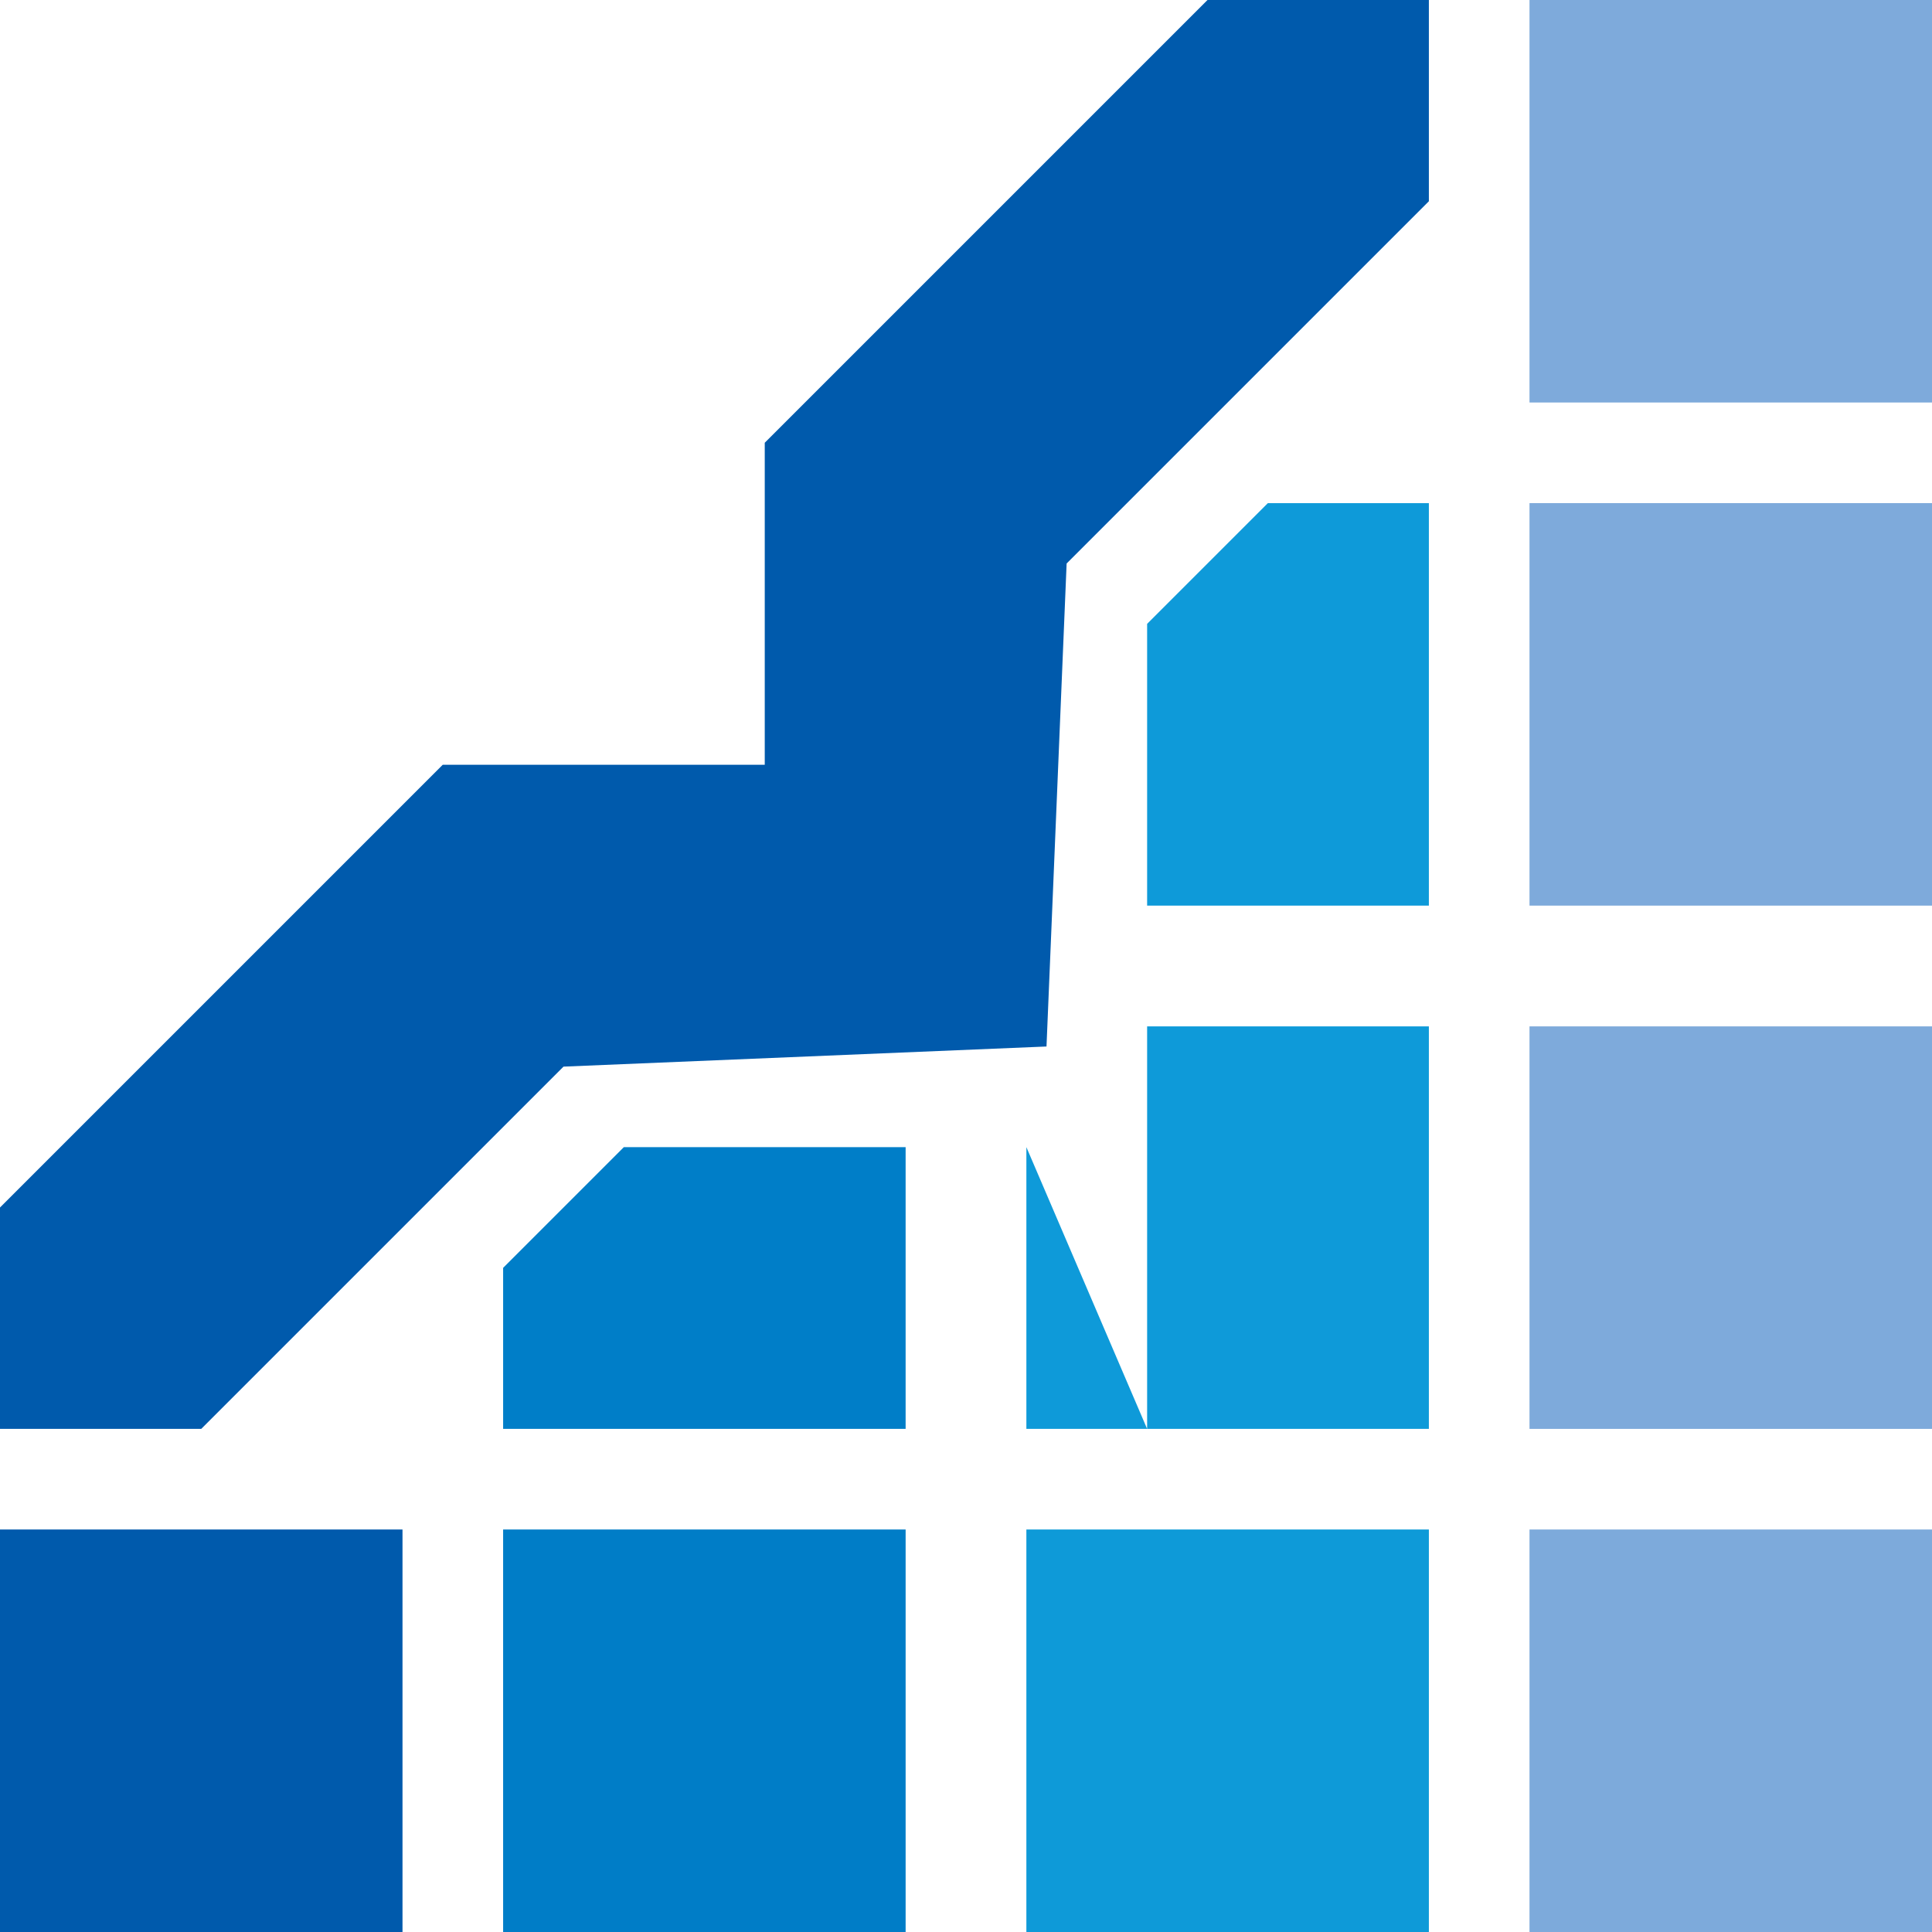
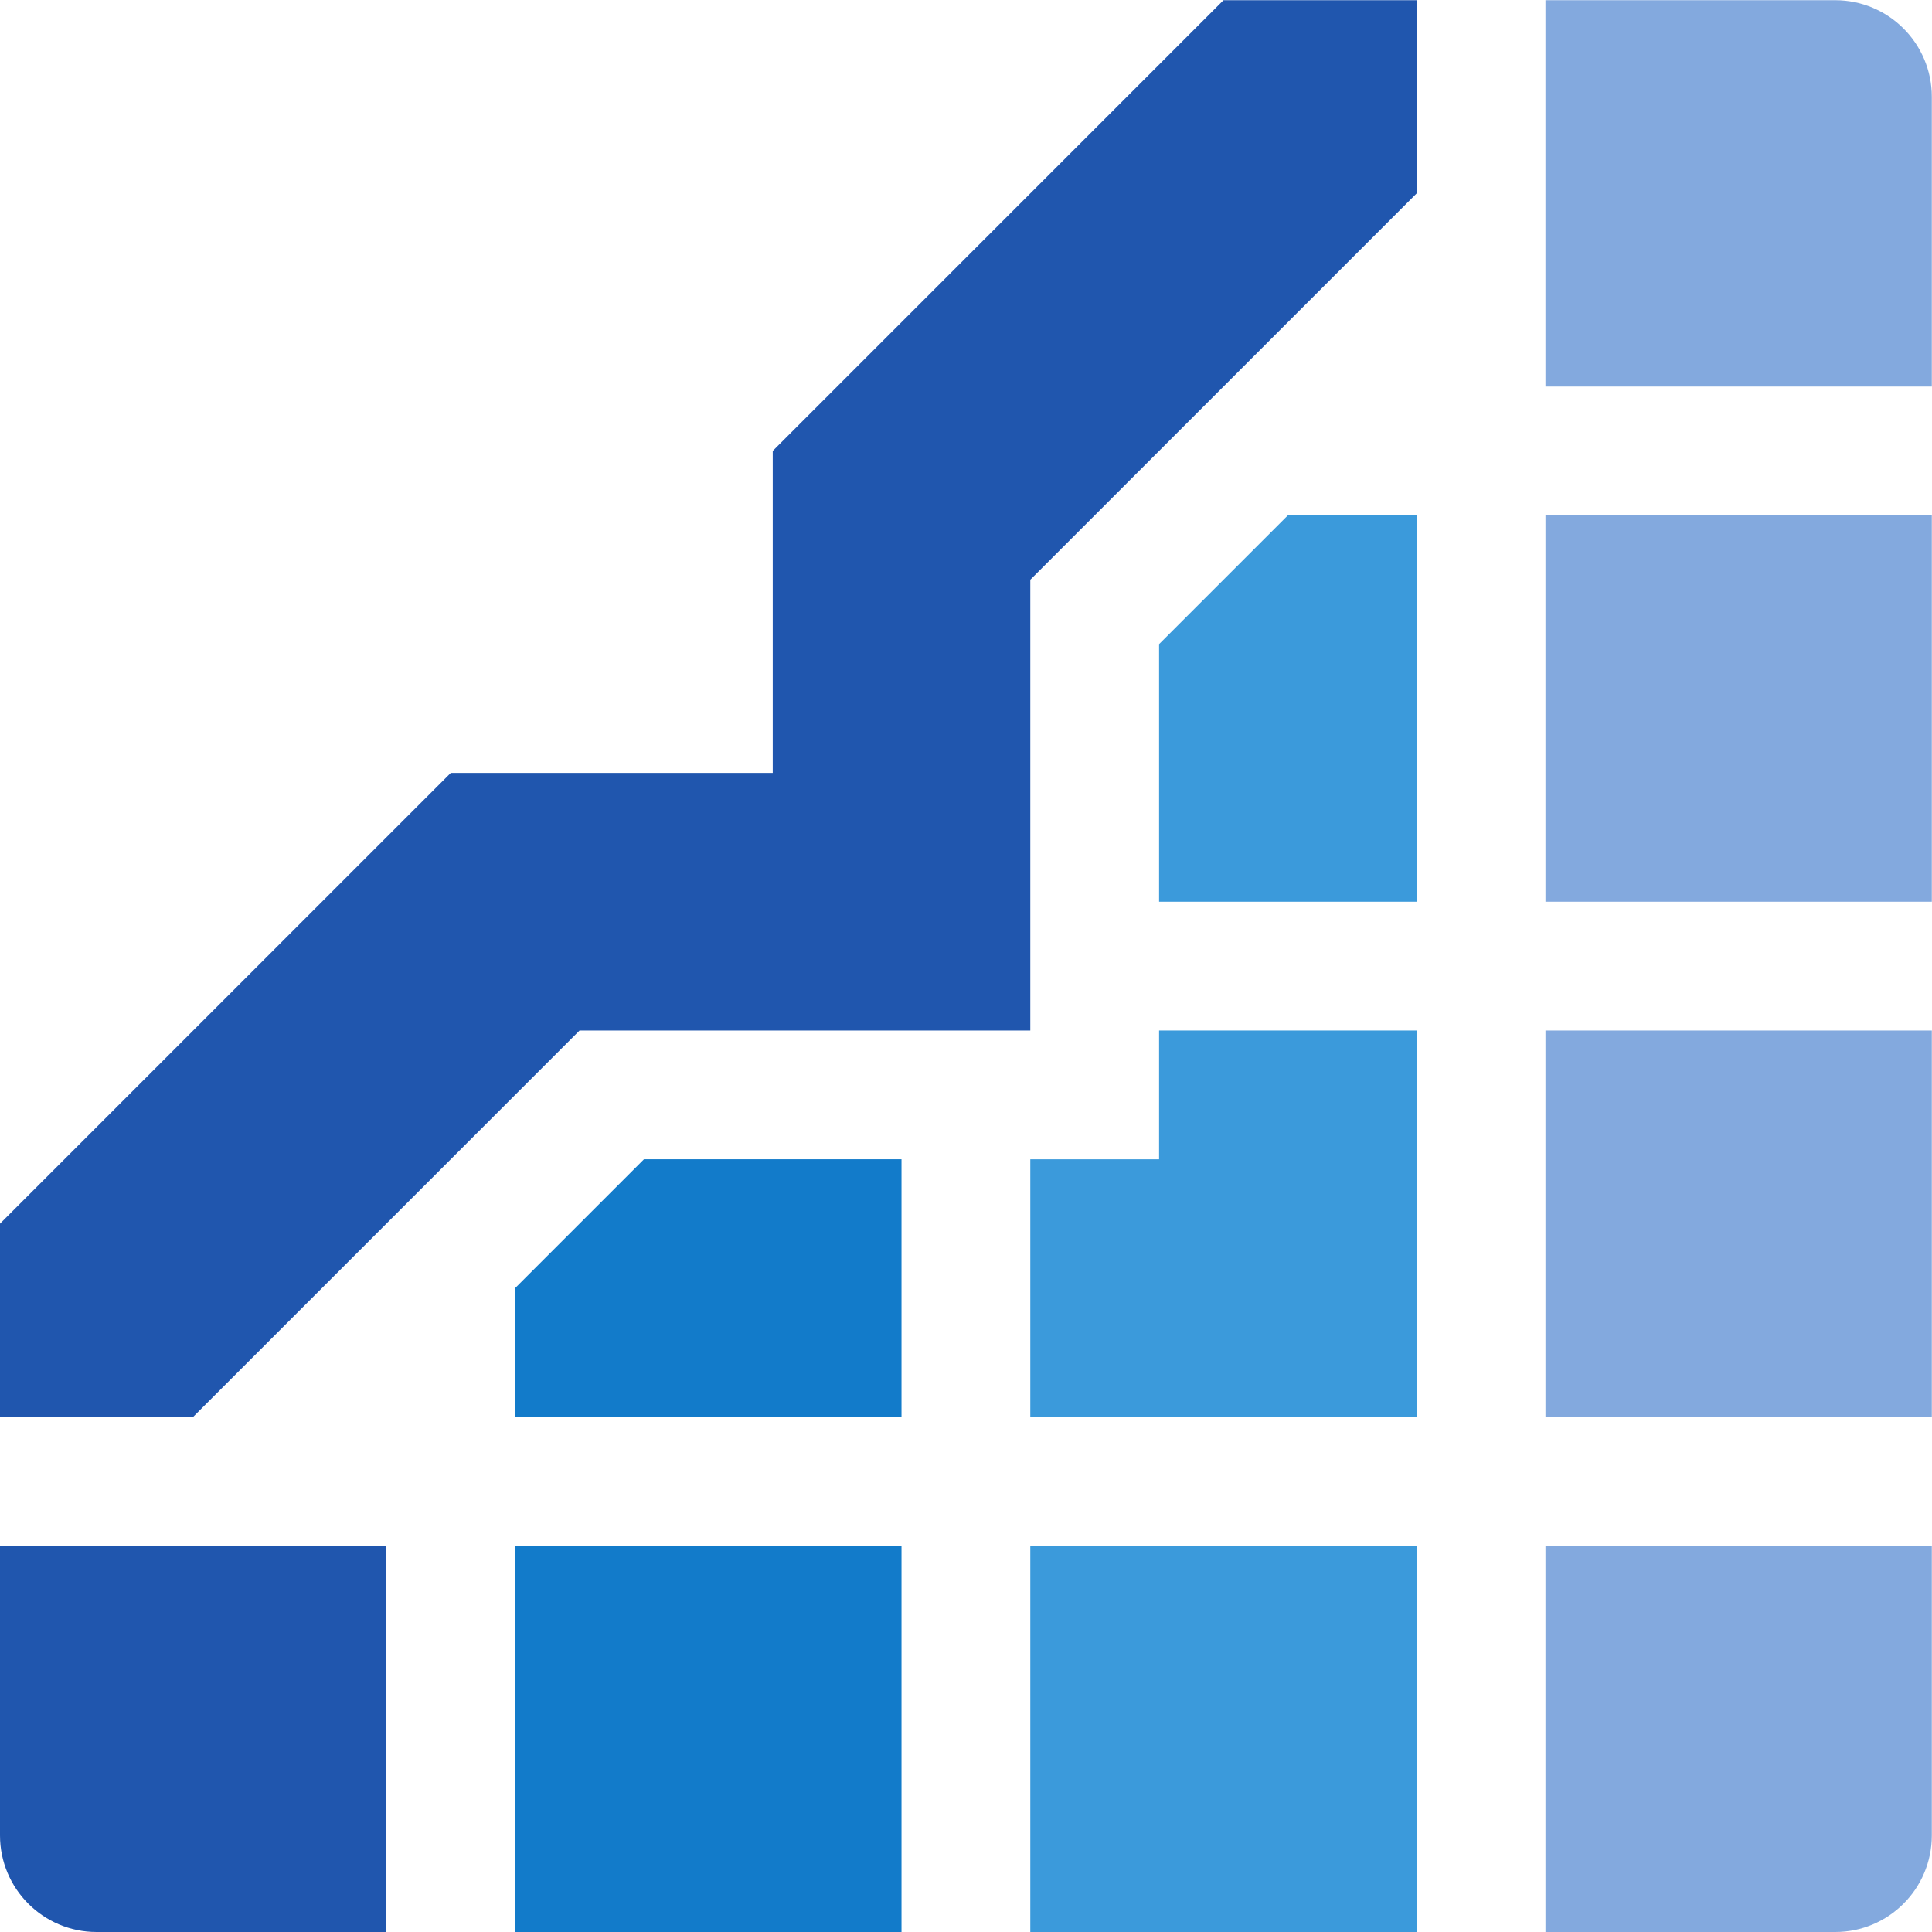
- <svg xmlns="http://www.w3.org/2000/svg" version="1.1" width="96" height="96" id="svg14">
-   <defs id="defs14" />
-   <path d="M0,0 L11,0 L11,10 L-7,28 L-8,52 L-32,53 L-50,71 L-60,71 L-60,60 L-38,38 L-22,38 L-22,22 Z " fill="#005AAC" transform="translate(60,0)" id="path1" />
-   <path d="M0,0 L20,0 L20,20 L0,20 Z " fill="#0E9AD8" transform="translate(51,76)" id="path2" />
-   <path d="M0,0 L20,0 L20,20 L0,20 Z " fill="#007DC7" transform="translate(25,76)" id="path3" />
-   <path d="M0,0 L20,0 L20,20 L0,20 Z " fill="#7EAADB" transform="translate(76,51)" id="path4" />
-   <path d="M0,0 L20,0 L20,20 L0,20 Z " fill="#7EAADB" transform="translate(76,25)" id="path5" />
-   <path d="M0,0 L20,0 L20,20 L0,20 Z " fill="#7DAADB" transform="translate(76,76)" id="path6" />
-   <path d="M0,0 L20,0 L20,20 L0,20 Z " fill="#005AAC" transform="translate(0,76)" id="path7" />
-   <path d="M0,0 L20,0 L20,20 L0,20 Z " fill="#7EAADB" transform="translate(76,0)" id="path8" />
-   <path d="M0,0 L14,0 L14,20 L-6,20 L-6,6 L0,20 Z " fill="#0E9AD9" transform="translate(57,51)" id="path9" />
-   <path d="M0,0 L14,0 L14,14 L-6,14 L-6,6 Z " fill="#007EC8" transform="translate(31,57)" id="path10" />
-   <path d="M0,0 L8,0 L8,20 L-6,20 L-6,6 Z " fill="#0E9AD9" transform="translate(63,25)" id="path11" />
+ <svg xmlns="http://www.w3.org/2000/svg" width="2993pt" height="2993pt" viewBox="0 0 2993 2993">
+   <defs>
+     <clipPath id="clip-0">
+       <path clip-rule="nonzero" d="M 0 0.301 L 2195 0.301 L 2195 2195 L 0 2195 Z M 0 0.301 " />
+     </clipPath>
+     <clipPath id="clip-1">
+       <path clip-rule="nonzero" d="M 2394 1596 L 2992.801 1596 L 2992.801 2195 L 2394 2195 Z M 2394 1596 " />
+     </clipPath>
+     <clipPath id="clip-2">
+       <path clip-rule="nonzero" d="M 2394 798 L 2992.801 798 L 2992.801 1397 L 2394 1397 Z M 2394 798 " />
+     </clipPath>
+     <clipPath id="clip-3">
+       <path clip-rule="nonzero" d="M 2394 2394 L 2992.801 2394 L 2992.801 2993 L 2394 2993 Z M 2394 2394 " />
+     </clipPath>
+     <clipPath id="clip-4">
+       <path clip-rule="nonzero" d="M 2394 0.301 L 2992.801 0.301 L 2992.801 599 L 2394 599 Z M 2394 0.301 " />
+     </clipPath>
+   </defs>
+   <path fill-rule="nonzero" fill="rgb(23.001%, 60.265%, 85.904%)" fill-opacity="1" d="M 2194.648 2993 L 1596.109 2993 L 1596.109 2394.461 L 2194.648 2394.461 L 2194.648 2993 " />
+   <path fill-rule="nonzero" fill="rgb(23.001%, 60.265%, 85.904%)" fill-opacity="1" d="M 1995.141 798.359 L 1795.621 997.871 L 1795.621 1396.898 L 2194.648 1396.898 L 2194.648 798.359 L 1995.141 798.359 " />
+   <path fill-rule="nonzero" fill="rgb(23.001%, 60.265%, 85.904%)" fill-opacity="1" d="M 1795.621 1596.41 L 1795.621 1795.93 L 1596.109 1795.93 L 1596.109 2194.949 L 2194.648 2194.949 L 2194.648 1596.41 L 1795.621 1596.41 " />
+   <path fill-rule="nonzero" fill="rgb(7.213%, 48.396%, 79.141%)" fill-opacity="1" d="M 1396.59 2993 L 798.066 2993 L 798.066 2394.461 L 1396.59 2394.461 L 1396.59 2993 " />
+   <path fill-rule="nonzero" fill="rgb(7.213%, 48.396%, 79.141%)" fill-opacity="1" d="M 798.066 1995.43 L 997.57 1795.91 L 1396.59 1795.91 L 1396.59 2194.949 L 798.066 2194.949 L 798.066 1995.43 " />
+   <path fill-rule="nonzero" fill="rgb(12.613%, 33.842%, 68.222%)" fill-opacity="1" d="M 598.543 2394.461 L 0 2394.461 L 0 2843.371 C 0 2926 66.992 2993 149.637 2993 L 598.543 2993 L 598.543 2394.461 " />
+   <g clip-path="url(#clip-0)">
+     <path fill-rule="nonzero" fill="rgb(12.613%, 33.842%, 68.222%)" fill-opacity="1" d="M 1895.379 0.301 L 1197.102 698.59 L 1197.102 1197.379 L 698.312 1197.379 L 0 1895.691 L 0 2194.949 L 299.281 2194.949 L 897.812 1596.41 L 1596.109 1596.41 L 1596.109 898.121 L 2194.648 299.57 L 2194.648 0.301 L 1895.379 0.301 " />
+   </g>
+   <g clip-path="url(#clip-1)">
+     <path fill-rule="nonzero" fill="rgb(51.257%, 66.267%, 87.175%)" fill-opacity="1" d="M 2992.711 2194.949 L 2394.191 2194.949 L 2394.191 1596.41 L 2992.711 1596.41 L 2992.711 2194.949 " />
+   </g>
+   <g clip-path="url(#clip-2)">
+     <path fill-rule="nonzero" fill="rgb(51.257%, 66.267%, 87.175%)" fill-opacity="1" d="M 2992.711 1396.898 L 2394.191 1396.898 L 2394.191 798.359 L 2992.711 798.359 L 2992.711 1396.898 " />
+   </g>
+   <g clip-path="url(#clip-3)">
+     <path fill-rule="nonzero" fill="rgb(51.257%, 66.267%, 87.175%)" fill-opacity="1" d="M 2394.191 2394.461 L 2394.191 2993 L 2843.07 2993 C 2925.73 2993 2992.711 2926.02 2992.711 2843.371 L 2992.711 2394.461 L 2394.191 2394.461 " />
+   </g>
+   <g clip-path="url(#clip-4)">
+     <path fill-rule="nonzero" fill="rgb(51.257%, 66.267%, 87.175%)" fill-opacity="1" d="M 2394.172 598.84 L 2992.711 598.84 L 2992.711 149.941 C 2992.711 67.301 2925.73 0.309 2843.07 0.309 L 2394.172 0.309 L 2394.172 598.84 " />
+   </g>
</svg>
